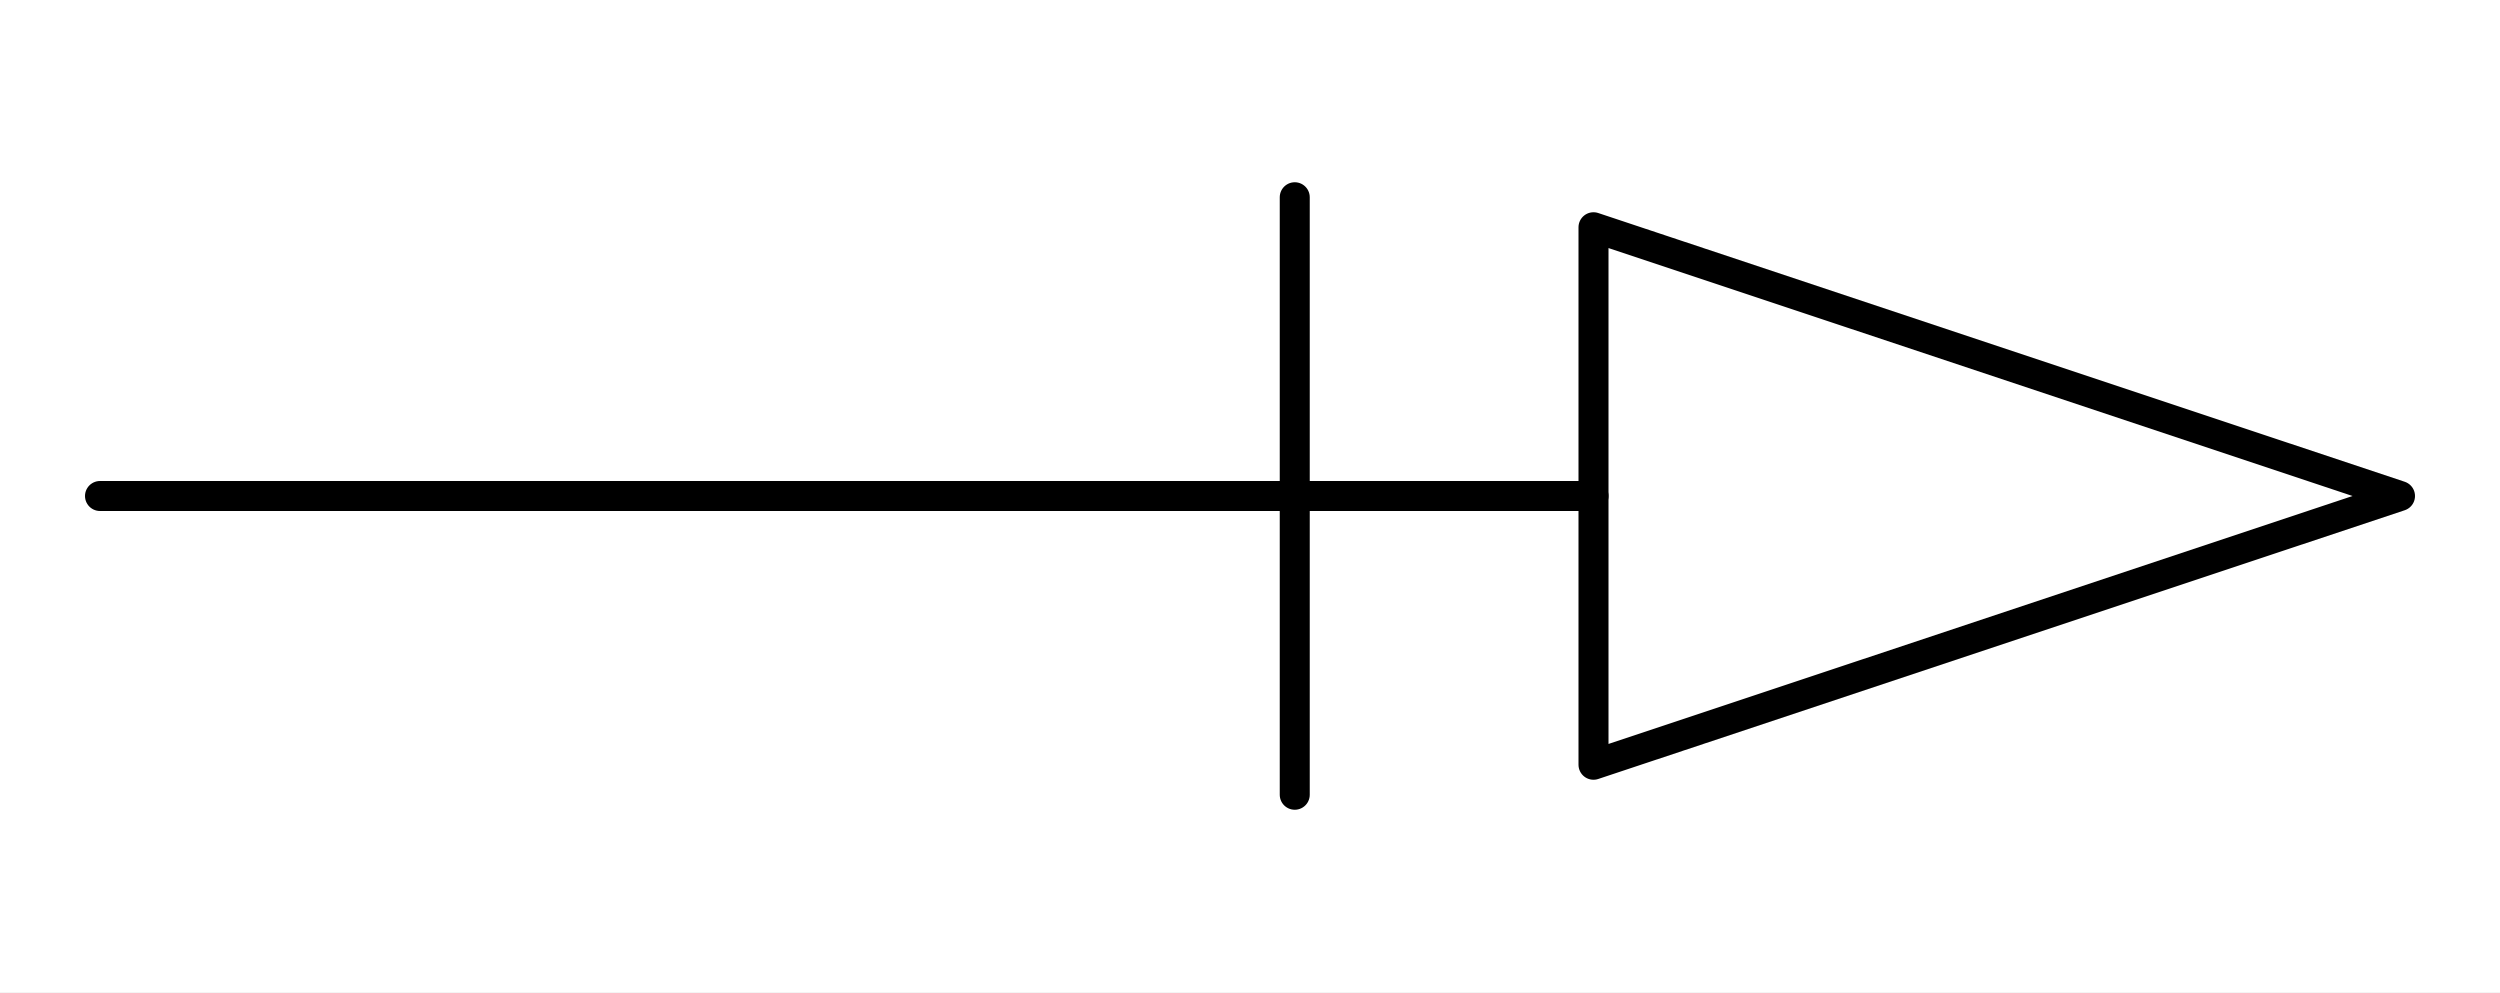
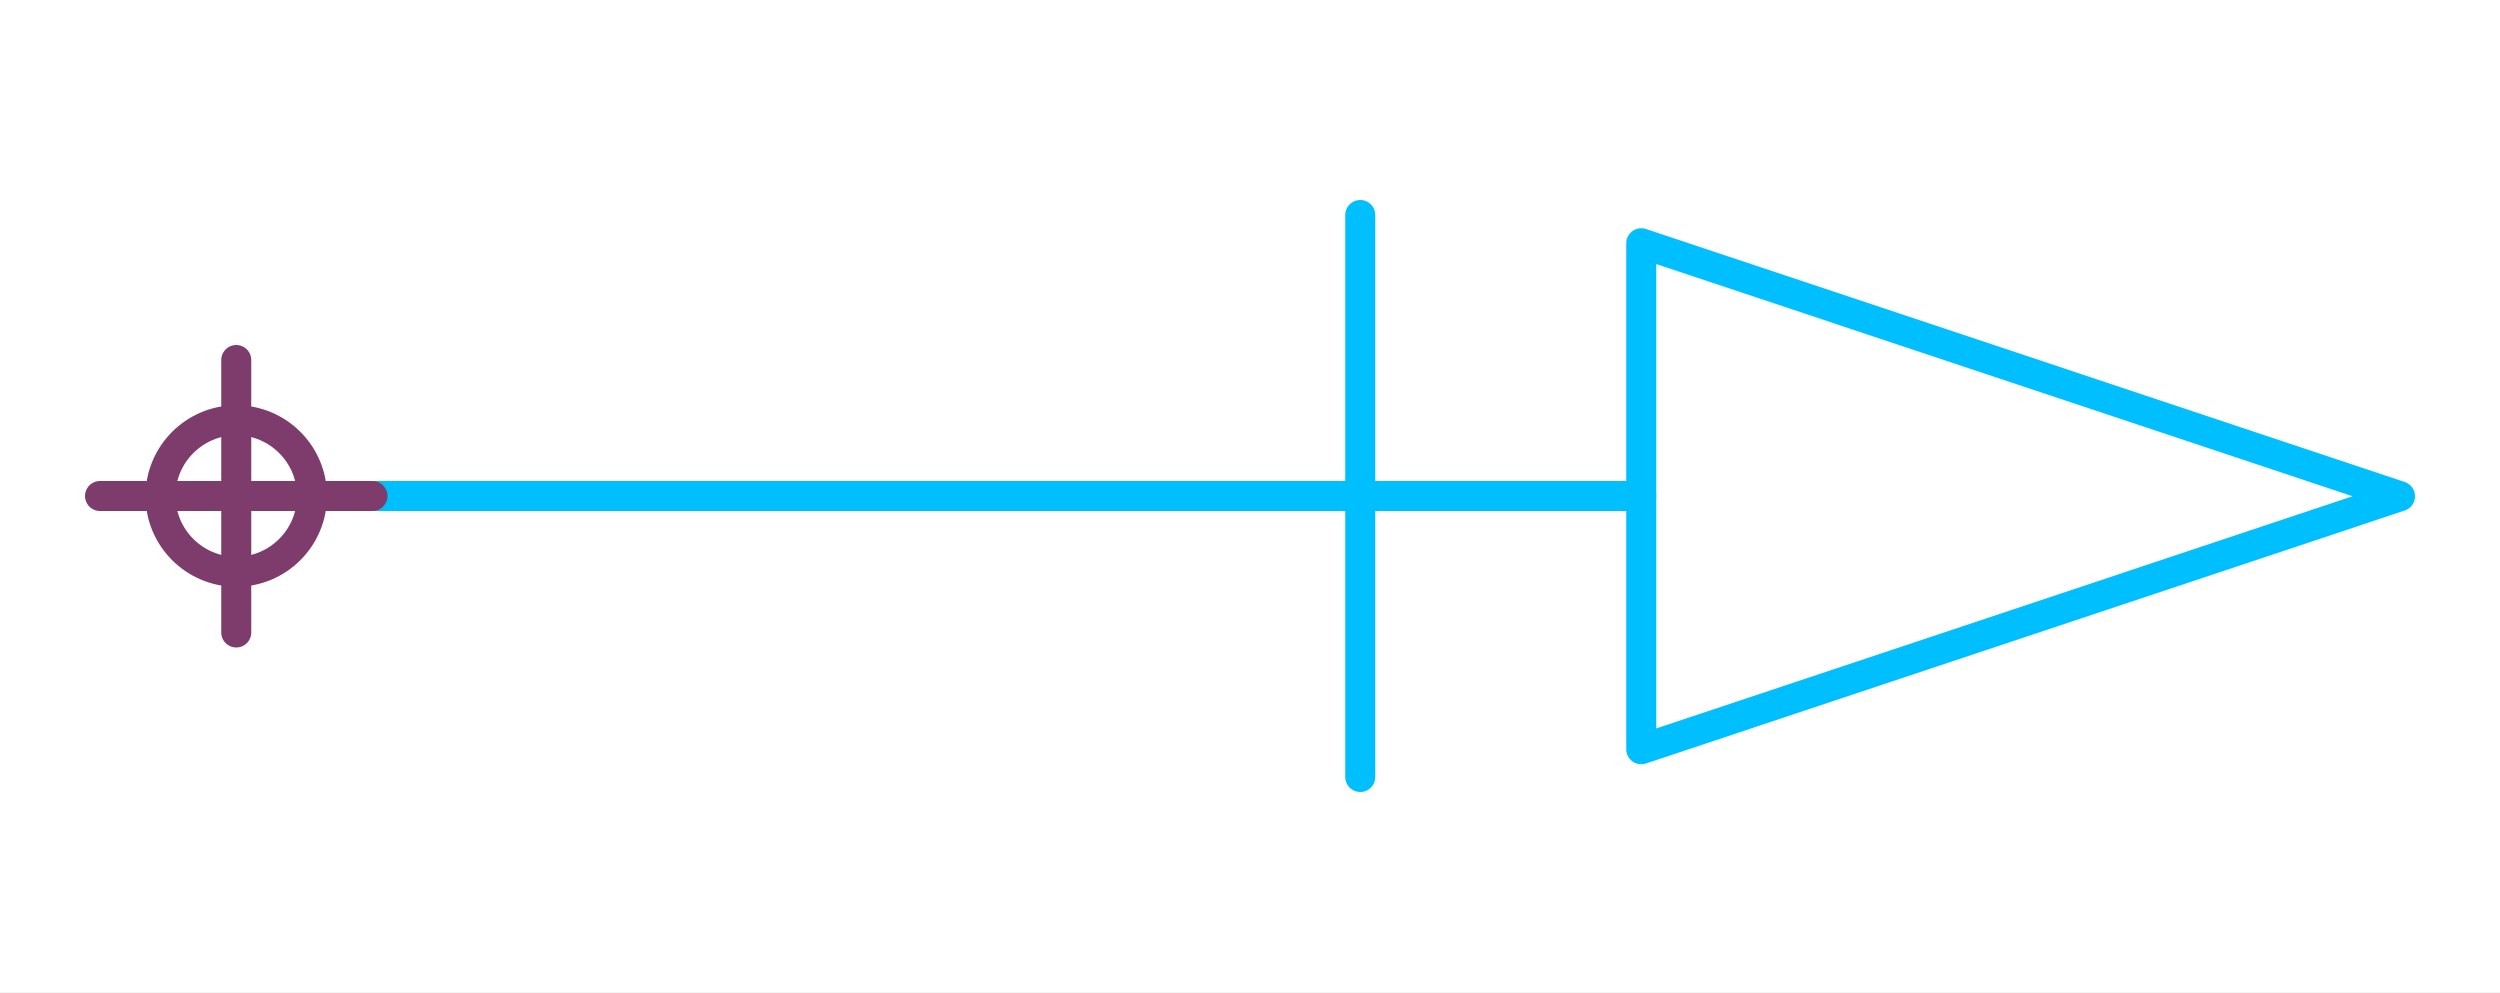
<svg xmlns="http://www.w3.org/2000/svg" viewBox="0 0 10000 3969">
  <defs>
-     <style>.C1 {stroke: #000000; stroke-width: 120; stroke-opacity: 1.000; fill: none; fill-opacity: 1.000;}</style>
+     <style>.C1 {stroke: #00bfff; stroke-width: 120; stroke-opacity: 1.000; fill: none; fill-opacity: 1.000;}</style>
+     <style>.C2 {stroke: #7d3c6b; stroke-width: 120; stroke-opacity: 1.000; fill: none; fill-opacity: 1.000;}</style>
  </defs>
  <rect fill="#ffffff" x="0" y="0" width="10000" height="3969" fill-opacity="1.0" />
  <g stroke-linecap="round" stroke-linejoin="round" fill-rule="evenodd">
-     <path d="M 6374 909 l 0 1075 l 0 1075 l 3226 -1075 l -3226 -1075" class="C1" />
-     <path d="M 5179 3179 l 0 -1195 l 0 -1195" class="C1" />
-     <path d="M 6374 1984 l -5974 -0" class="C1" />
+     <path d="M 6565 973 l 0 1012 l 0 1012 l 3035 -1012 l -3035 -1012" class="C1" />
+     <path d="M 5441 3108 l 0 -1124 l 0 -1124" class="C1" />
+     <path d="M 6565 1984 l -5620 -0" class="C1" />
+     <path d="M 1248 1984 c 0 167 -136 303 -303 303 c -167 0 -303 -136 -303 -303 c 0 -167 136 -303 303 -303 c 167 0 303 136 303 303" class="C2" />
+     <path d="M 400 1984 l 1090 0" class="C2" />
+     <path d="M 945 2530 l 0 -1090" class="C2" />
  </g>
</svg>
